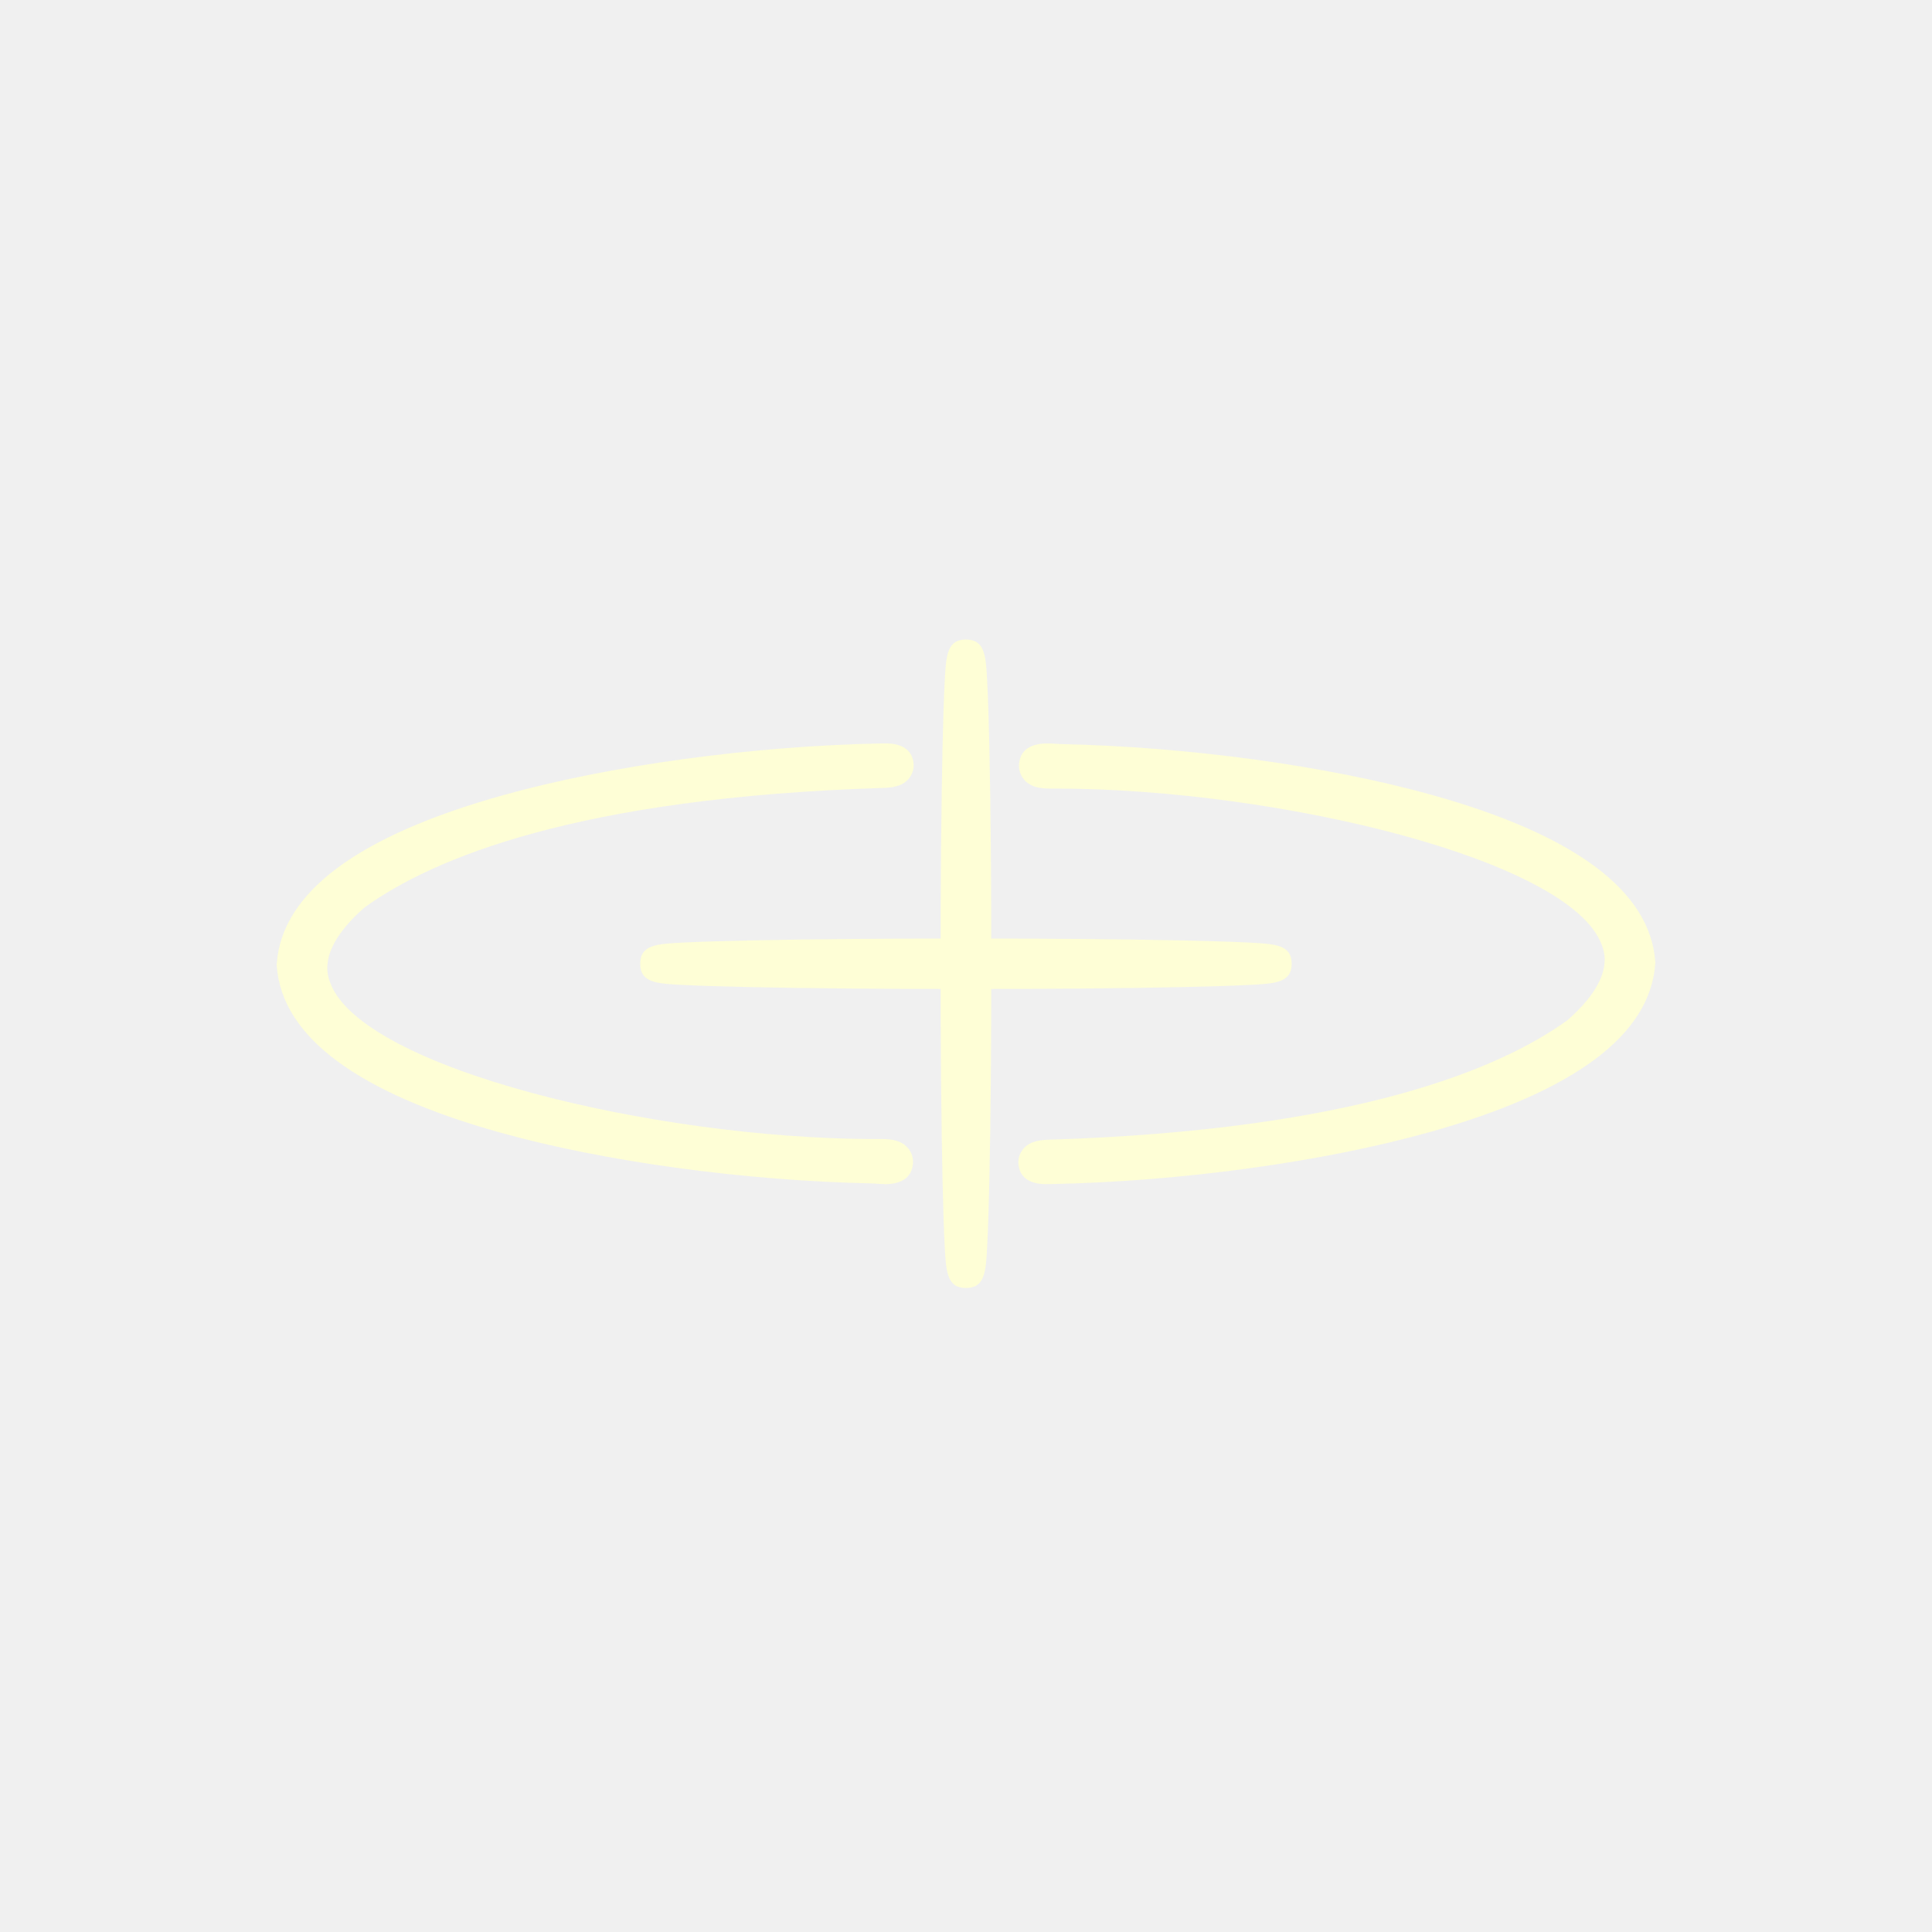
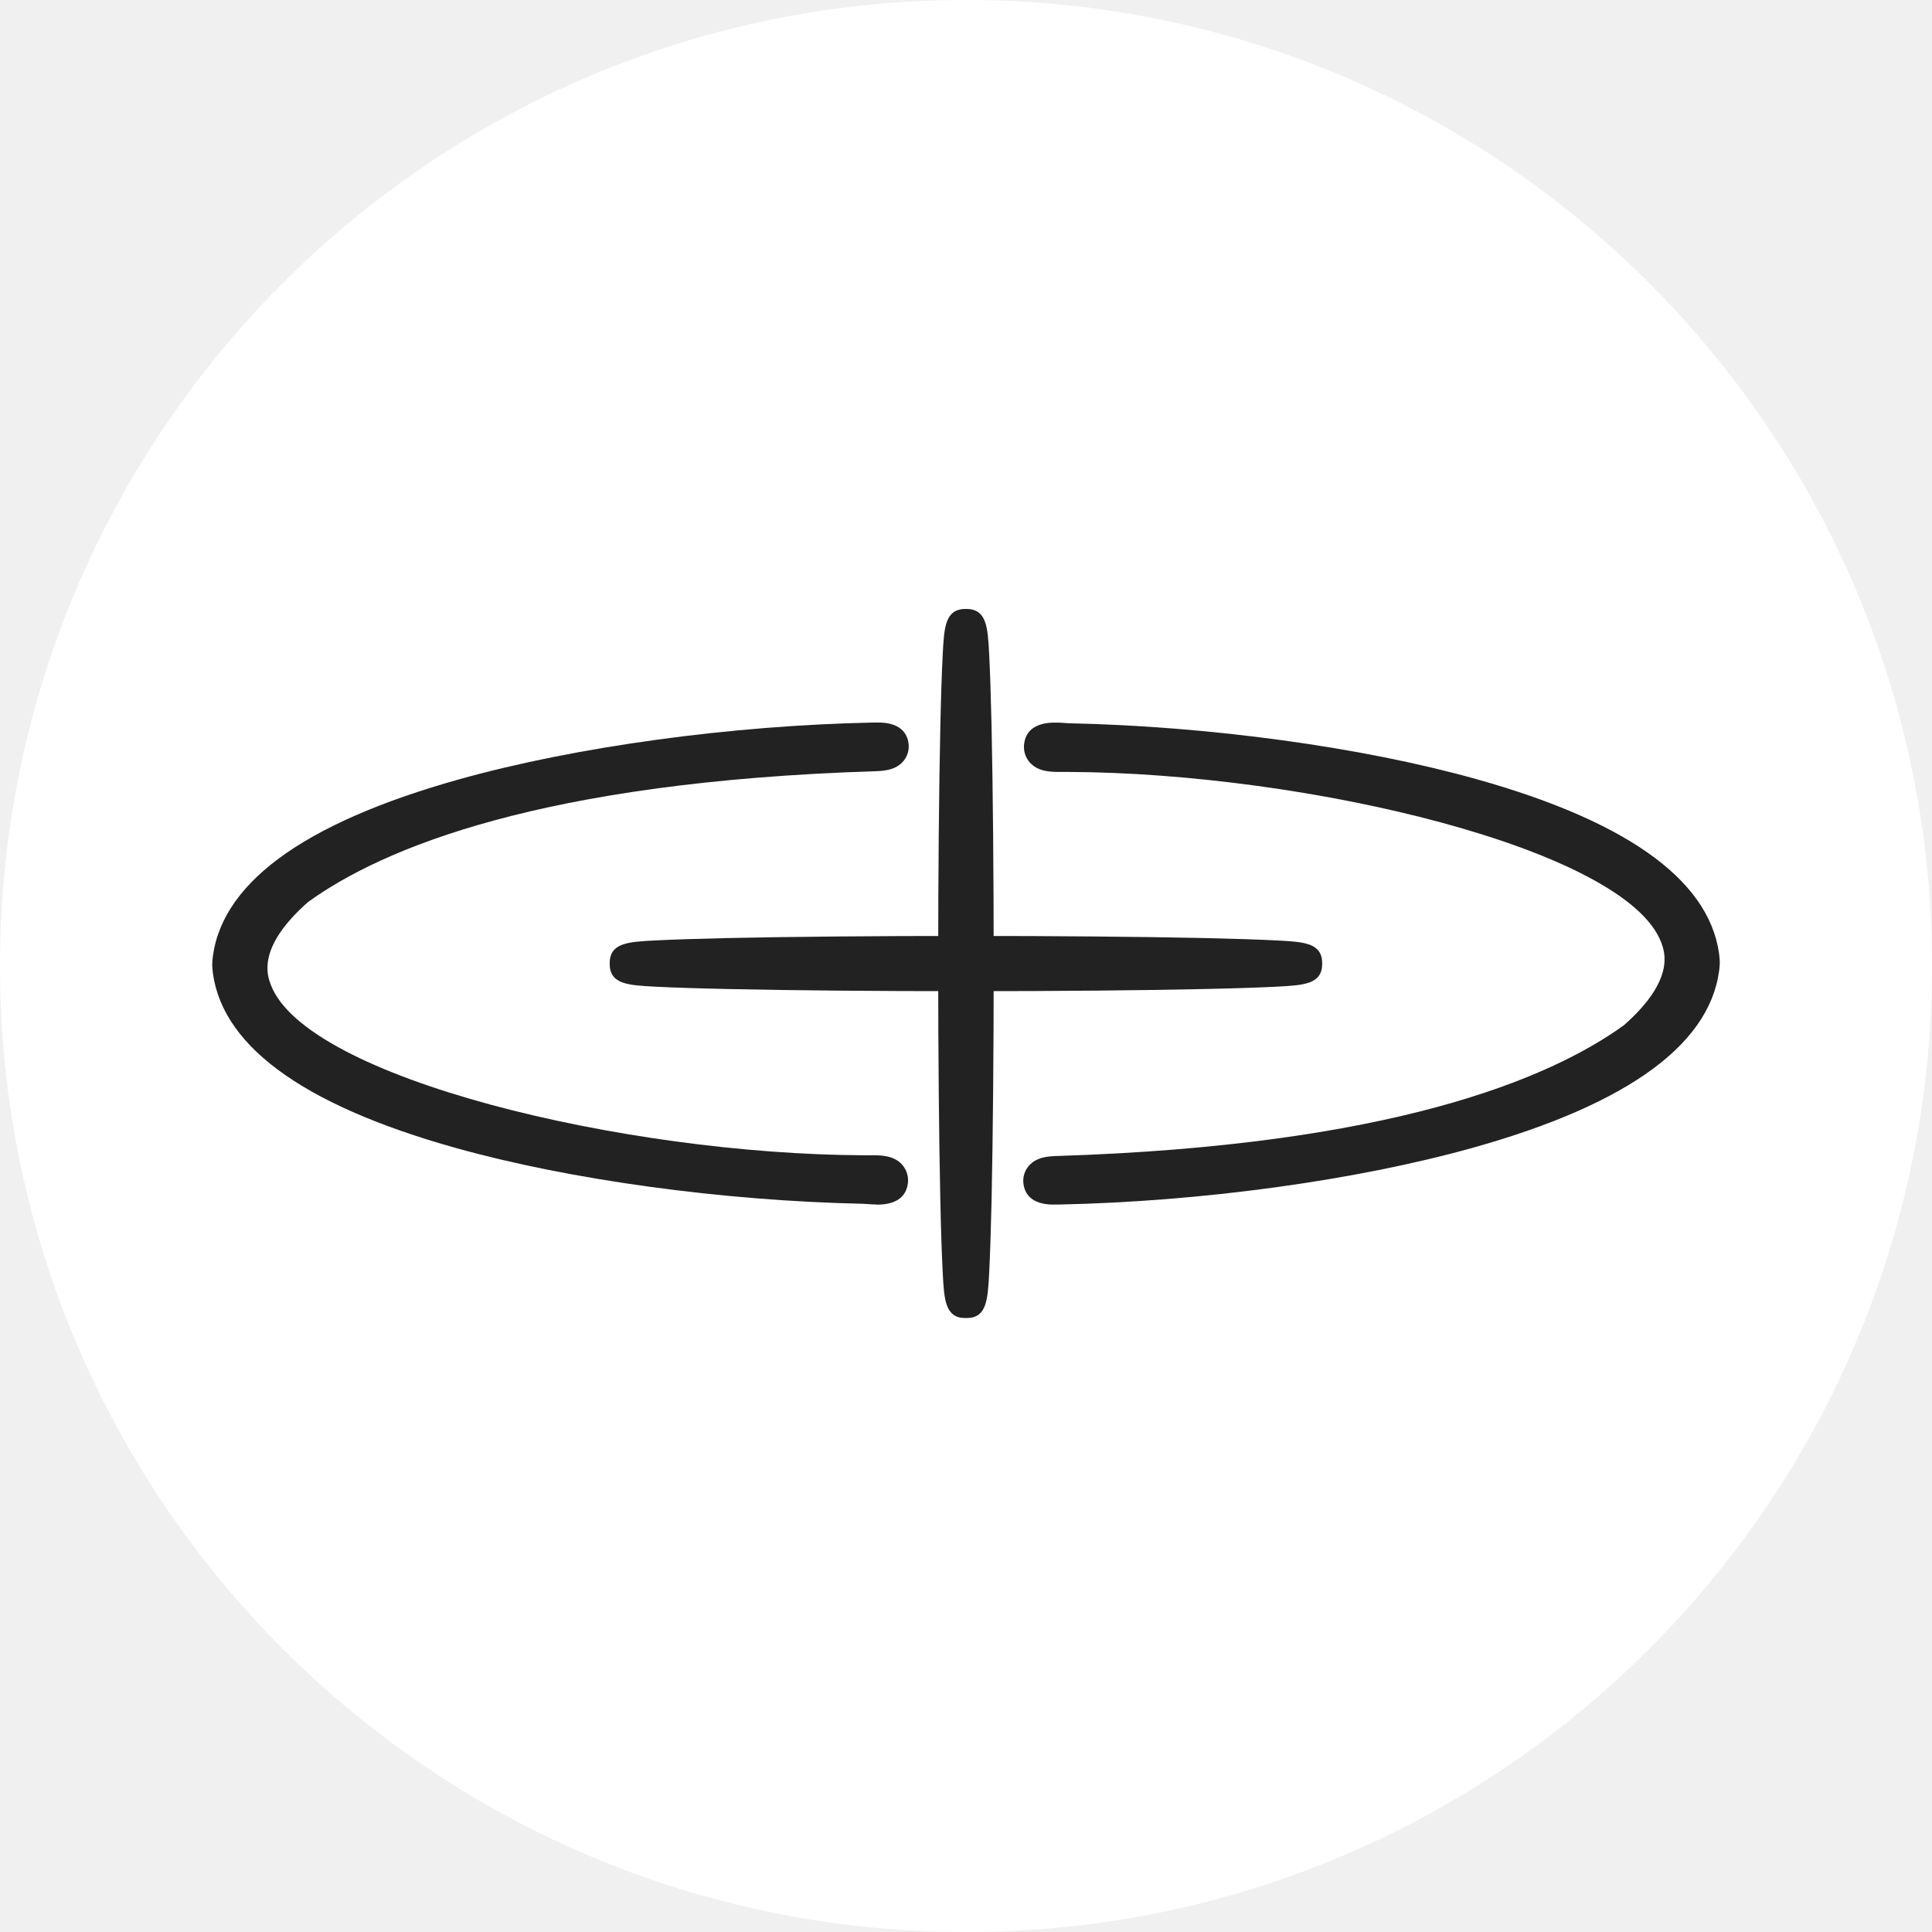
- <svg xmlns="http://www.w3.org/2000/svg" width="426" height="426" viewBox="0 0 426 426" fill="none">
-   <g clip-path="url(#clip0_1_59)">
-     <path d="M360.873 212.267C358.638 242.918 280.93 255.988 231.554 256.993C230.443 256.993 228.763 257.194 228.662 256.377C228.549 255.485 230.316 255.435 231.541 255.385C274.479 254.04 321.924 247.216 348.184 228.152C389.456 192.135 289.276 170.004 233.574 169.791C231.768 169.74 228.612 170.092 228.801 168.735C228.953 167.592 231.907 168.119 233.675 168.157C282.496 169.2 358.6 182.006 360.885 212.267H360.873Z" fill="#FEFED6" />
-     <path d="M230.682 261.102C226.112 261.102 224.837 258.84 224.584 256.918C224.407 255.611 224.786 254.341 225.619 253.336C227.172 251.489 229.596 251.376 231.2 251.3H231.351C298.517 249.176 330.547 235.83 345.621 224.947C355.999 215.824 353.865 210.143 353.158 208.271C346.076 189.445 281.94 174.063 233.561 173.875C233.157 173.875 232.816 173.875 232.462 173.875C230.303 173.9 227.614 173.925 225.872 171.977C224.963 170.947 224.534 169.577 224.723 168.195C225.342 163.469 230.695 163.859 232.702 163.997C233.081 164.022 233.447 164.047 233.763 164.06C262.144 164.663 292.836 168.873 315.838 175.308C347.275 184.104 363.814 196.445 364.975 211.965L365.001 212.267L364.975 212.569C363.827 228.265 347.022 240.756 315.005 249.692C291.535 256.239 260.364 260.512 231.642 261.09H231.578H231.515C231.364 261.09 231.2 261.09 231.023 261.09C230.909 261.09 230.796 261.09 230.682 261.09V261.102Z" fill="#FEFED6" />
-     <path d="M65.128 212.745C67.363 182.094 145.07 169.024 194.447 168.019C195.558 168.019 197.237 167.818 197.338 168.635C197.452 169.527 195.685 169.577 194.46 169.627C151.522 170.972 104.077 177.796 77.817 196.86C36.545 232.877 136.725 255.008 192.427 255.221C194.233 255.272 197.389 254.92 197.2 256.277C197.048 257.42 194.094 256.893 192.326 256.855C143.505 255.812 67.401 243.006 65.116 212.745H65.128Z" fill="#FEFED6" />
-     <path d="M194.978 261.077C194.321 261.077 193.728 261.04 193.299 261.002C192.92 260.977 192.554 260.952 192.238 260.939C163.844 260.336 133.165 256.126 110.162 249.692C78.726 240.895 62.187 228.566 61.025 213.046L61 212.745L61.025 212.443C62.174 196.747 78.978 184.255 110.995 175.32C134.465 168.773 165.637 164.5 194.359 163.922H194.422H194.485C194.637 163.922 194.801 163.922 194.978 163.922C199.788 163.809 201.151 166.134 201.416 168.107C201.593 169.414 201.214 170.695 200.381 171.701C198.828 173.548 196.404 173.661 194.801 173.737H194.649C127.484 175.86 95.454 189.207 80.379 200.09C70.002 209.213 72.135 214.894 72.842 216.766C79.925 235.591 144.061 250.973 192.44 251.162C192.844 251.162 193.185 251.162 193.538 251.162C195.697 251.137 198.386 251.112 200.129 253.06C201.038 254.09 201.467 255.46 201.278 256.842C200.785 260.55 197.389 261.115 194.978 261.115V261.077Z" fill="#FEFED6" />
-     <path d="M212.989 279.915C213.804 279.915 214.466 249.735 214.466 212.506C214.466 175.277 213.804 145.096 212.989 145.096C212.173 145.096 211.511 175.277 211.511 212.506C211.511 249.735 212.173 279.915 212.989 279.915Z" fill="#FEFED6" />
-     <path d="M212.989 283.999C208.785 283.999 208.596 280.342 208.305 274.825C208.128 271.395 207.964 266.493 207.825 260.26C207.548 247.492 207.396 230.539 207.396 212.506C207.396 194.472 207.548 177.519 207.825 164.751C207.964 158.518 208.128 153.617 208.305 150.186C208.596 144.656 208.785 141.012 212.989 141.012C217.193 141.012 217.383 144.669 217.673 150.186C217.85 153.617 218.014 158.518 218.153 164.751C218.43 177.506 218.582 194.472 218.582 212.506C218.582 230.539 218.43 247.505 218.153 260.26C218.014 266.493 217.85 271.395 217.673 274.825C217.383 280.355 217.193 283.999 212.989 283.999Z" fill="#FEFED6" />
-     <path d="M212.993 213.977C250.394 213.977 280.714 213.318 280.714 212.506C280.714 211.694 250.394 211.036 212.993 211.036C175.592 211.036 145.272 211.694 145.272 212.506C145.272 213.318 175.592 213.977 212.993 213.977Z" fill="#FEFED6" />
-     <path d="M212.989 218.074C194.872 218.074 177.828 217.923 165.013 217.646C158.751 217.508 153.827 217.345 150.381 217.169C144.826 216.88 141.165 216.691 141.165 212.506C141.165 208.322 144.838 208.133 150.381 207.844C153.827 207.668 158.751 207.505 165.013 207.366C177.828 207.09 194.872 206.939 212.989 206.939C231.106 206.939 248.137 207.09 260.964 207.366C267.226 207.505 272.15 207.668 275.597 207.844C281.152 208.133 284.813 208.322 284.813 212.506C284.813 216.691 281.139 216.88 275.597 217.169C272.15 217.345 267.226 217.508 260.964 217.646C248.15 217.923 231.106 218.074 212.989 218.074Z" fill="#FEFED6" />
+ <svg xmlns="http://www.w3.org/2000/svg" width="64" height="64" viewBox="0 0 64 64" fill="none">
+   <g clip-path="url(#clip0_1389_46)">
+     <path d="M0 32C0 49.673 14.327 64 32 64C49.673 64 64 49.673 64 32C64 14.327 49.673 0 32 0C14.327 0 0 14.327 0 32Z" fill="white" />
+     <mask id="mask0_1389_46" style="mask-type:luminance" maskUnits="userSpaceOnUse" x="7" y="20" width="50" height="24">
+       <path d="M56.977 20.169H7.023V43.667H56.977V20.169Z" fill="white" />
+     </mask>
+     <g mask="url(#mask0_1389_46)">
+       <path d="M56.298 31.88C55.931 36.916 43.162 39.064 35.049 39.229C34.866 39.229 34.59 39.262 34.574 39.128C34.555 38.981 34.845 38.973 35.047 38.965C42.102 38.744 49.898 37.623 54.213 34.49C60.995 28.572 44.534 24.935 35.381 24.9C35.084 24.892 34.565 24.95 34.596 24.727C34.621 24.539 35.107 24.625 35.397 24.632C43.42 24.803 55.925 26.907 56.3 31.88H56.298Z" fill="#222222" />
+       <path d="M34.906 39.904C34.155 39.904 33.945 39.533 33.904 39.217C33.874 39.002 33.937 38.793 34.074 38.628C34.329 38.325 34.727 38.306 34.991 38.294H35.015C46.052 37.945 51.315 35.752 53.792 33.963C55.498 32.464 55.147 31.531 55.031 31.223C53.867 28.13 43.328 25.602 35.379 25.571C35.312 25.571 35.256 25.571 35.198 25.571C34.843 25.575 34.401 25.579 34.115 25.259C33.966 25.09 33.895 24.865 33.926 24.638C34.028 23.861 34.908 23.925 35.237 23.948C35.3 23.952 35.36 23.956 35.412 23.959C40.075 24.058 45.119 24.749 48.898 25.807C54.064 27.252 56.782 29.28 56.972 31.83L56.977 31.88L56.972 31.929C56.784 34.509 54.022 36.561 48.761 38.029C44.905 39.105 39.783 39.807 35.063 39.902H35.053H35.042C35.018 39.902 34.991 39.902 34.962 39.902C34.943 39.902 34.924 39.902 34.906 39.902V39.904Z" fill="#222222" />
+       <path d="M7.702 31.958C8.069 26.922 20.838 24.774 28.951 24.609C29.134 24.609 29.41 24.576 29.426 24.71C29.445 24.857 29.155 24.865 28.953 24.873C21.898 25.094 14.102 26.216 9.787 29.348C3.005 35.267 19.466 38.903 28.619 38.938C28.916 38.946 29.435 38.889 29.404 39.112C29.379 39.299 28.893 39.213 28.603 39.206C20.581 39.035 8.075 36.931 7.7 31.958H7.702Z" fill="#222222" />
+       <path d="M29.039 39.9C28.931 39.9 28.833 39.894 28.763 39.887C28.7 39.883 28.64 39.879 28.588 39.877C23.923 39.778 18.881 39.086 15.102 38.029C9.936 36.583 7.218 34.557 7.028 32.007L7.023 31.958L7.028 31.908C7.216 29.329 9.978 27.276 15.239 25.808C19.095 24.732 24.217 24.03 28.937 23.935H28.947H28.958C28.983 23.935 29.009 23.935 29.039 23.935C29.829 23.917 30.053 24.299 30.096 24.623C30.126 24.838 30.063 25.048 29.926 25.213C29.671 25.517 29.273 25.535 29.009 25.548H28.985C17.948 25.897 12.685 28.09 10.208 29.878C8.503 31.377 8.853 32.311 8.969 32.618C10.133 35.712 20.672 38.239 28.622 38.27C28.688 38.27 28.744 38.27 28.802 38.27C29.157 38.266 29.599 38.262 29.885 38.582C30.034 38.752 30.105 38.977 30.074 39.204C29.993 39.813 29.435 39.906 29.039 39.906V39.9Z" fill="#222222" />
+       <path d="M31.998 42.995C32.132 42.995 32.241 38.036 32.241 31.919C32.241 25.801 32.132 20.842 31.998 20.842C31.864 20.842 31.755 25.801 31.755 31.919C31.755 38.036 31.864 42.995 31.998 42.995Z" fill="#222222" />
+       <path d="M31.998 43.666C31.307 43.666 31.276 43.066 31.229 42.159C31.199 41.595 31.172 40.79 31.15 39.766C31.104 37.668 31.079 34.882 31.079 31.919C31.079 28.955 31.104 26.17 31.15 24.072C31.172 23.047 31.199 22.242 31.229 21.678C31.276 20.77 31.307 20.171 31.998 20.171C32.689 20.171 32.72 20.772 32.768 21.678C32.797 22.242 32.824 23.047 32.847 24.072C32.892 26.168 32.917 28.955 32.917 31.919C32.917 34.882 32.892 37.67 32.847 39.766C32.824 40.79 32.797 41.595 32.768 42.159C32.72 43.068 32.689 43.666 31.998 43.666Z" fill="#222222" />
+       <path d="M31.999 32.16C38.145 32.16 43.127 32.052 43.127 31.918C43.127 31.785 38.145 31.677 31.999 31.677C25.853 31.677 20.871 31.785 20.871 31.918C20.871 32.052 25.853 32.16 31.999 32.16Z" fill="#222222" />
+       <path d="M31.998 32.834C29.021 32.834 26.22 32.809 24.115 32.763C23.086 32.741 22.277 32.714 21.71 32.685C20.797 32.637 20.196 32.606 20.196 31.919C20.196 31.231 20.799 31.2 21.71 31.153C22.277 31.124 23.086 31.097 24.115 31.074C26.22 31.029 29.021 31.004 31.998 31.004C34.975 31.004 37.773 31.029 39.881 31.074C40.91 31.097 41.719 31.124 42.286 31.153C43.199 31.2 43.8 31.231 43.8 31.919C43.8 32.606 43.196 32.637 42.286 32.685C41.719 32.714 40.91 32.741 39.881 32.763C37.776 32.809 34.975 32.834 31.998 32.834Z" fill="#222222" />
+     </g>
  </g>
  <defs>
-     <clipPath id="clip0_1_59">
-       <rect width="304" height="143" fill="white" transform="translate(61 141)" />
+     <clipPath id="clip0_1389_46">
+       <rect width="64" height="64" fill="white" />
    </clipPath>
  </defs>
</svg>
